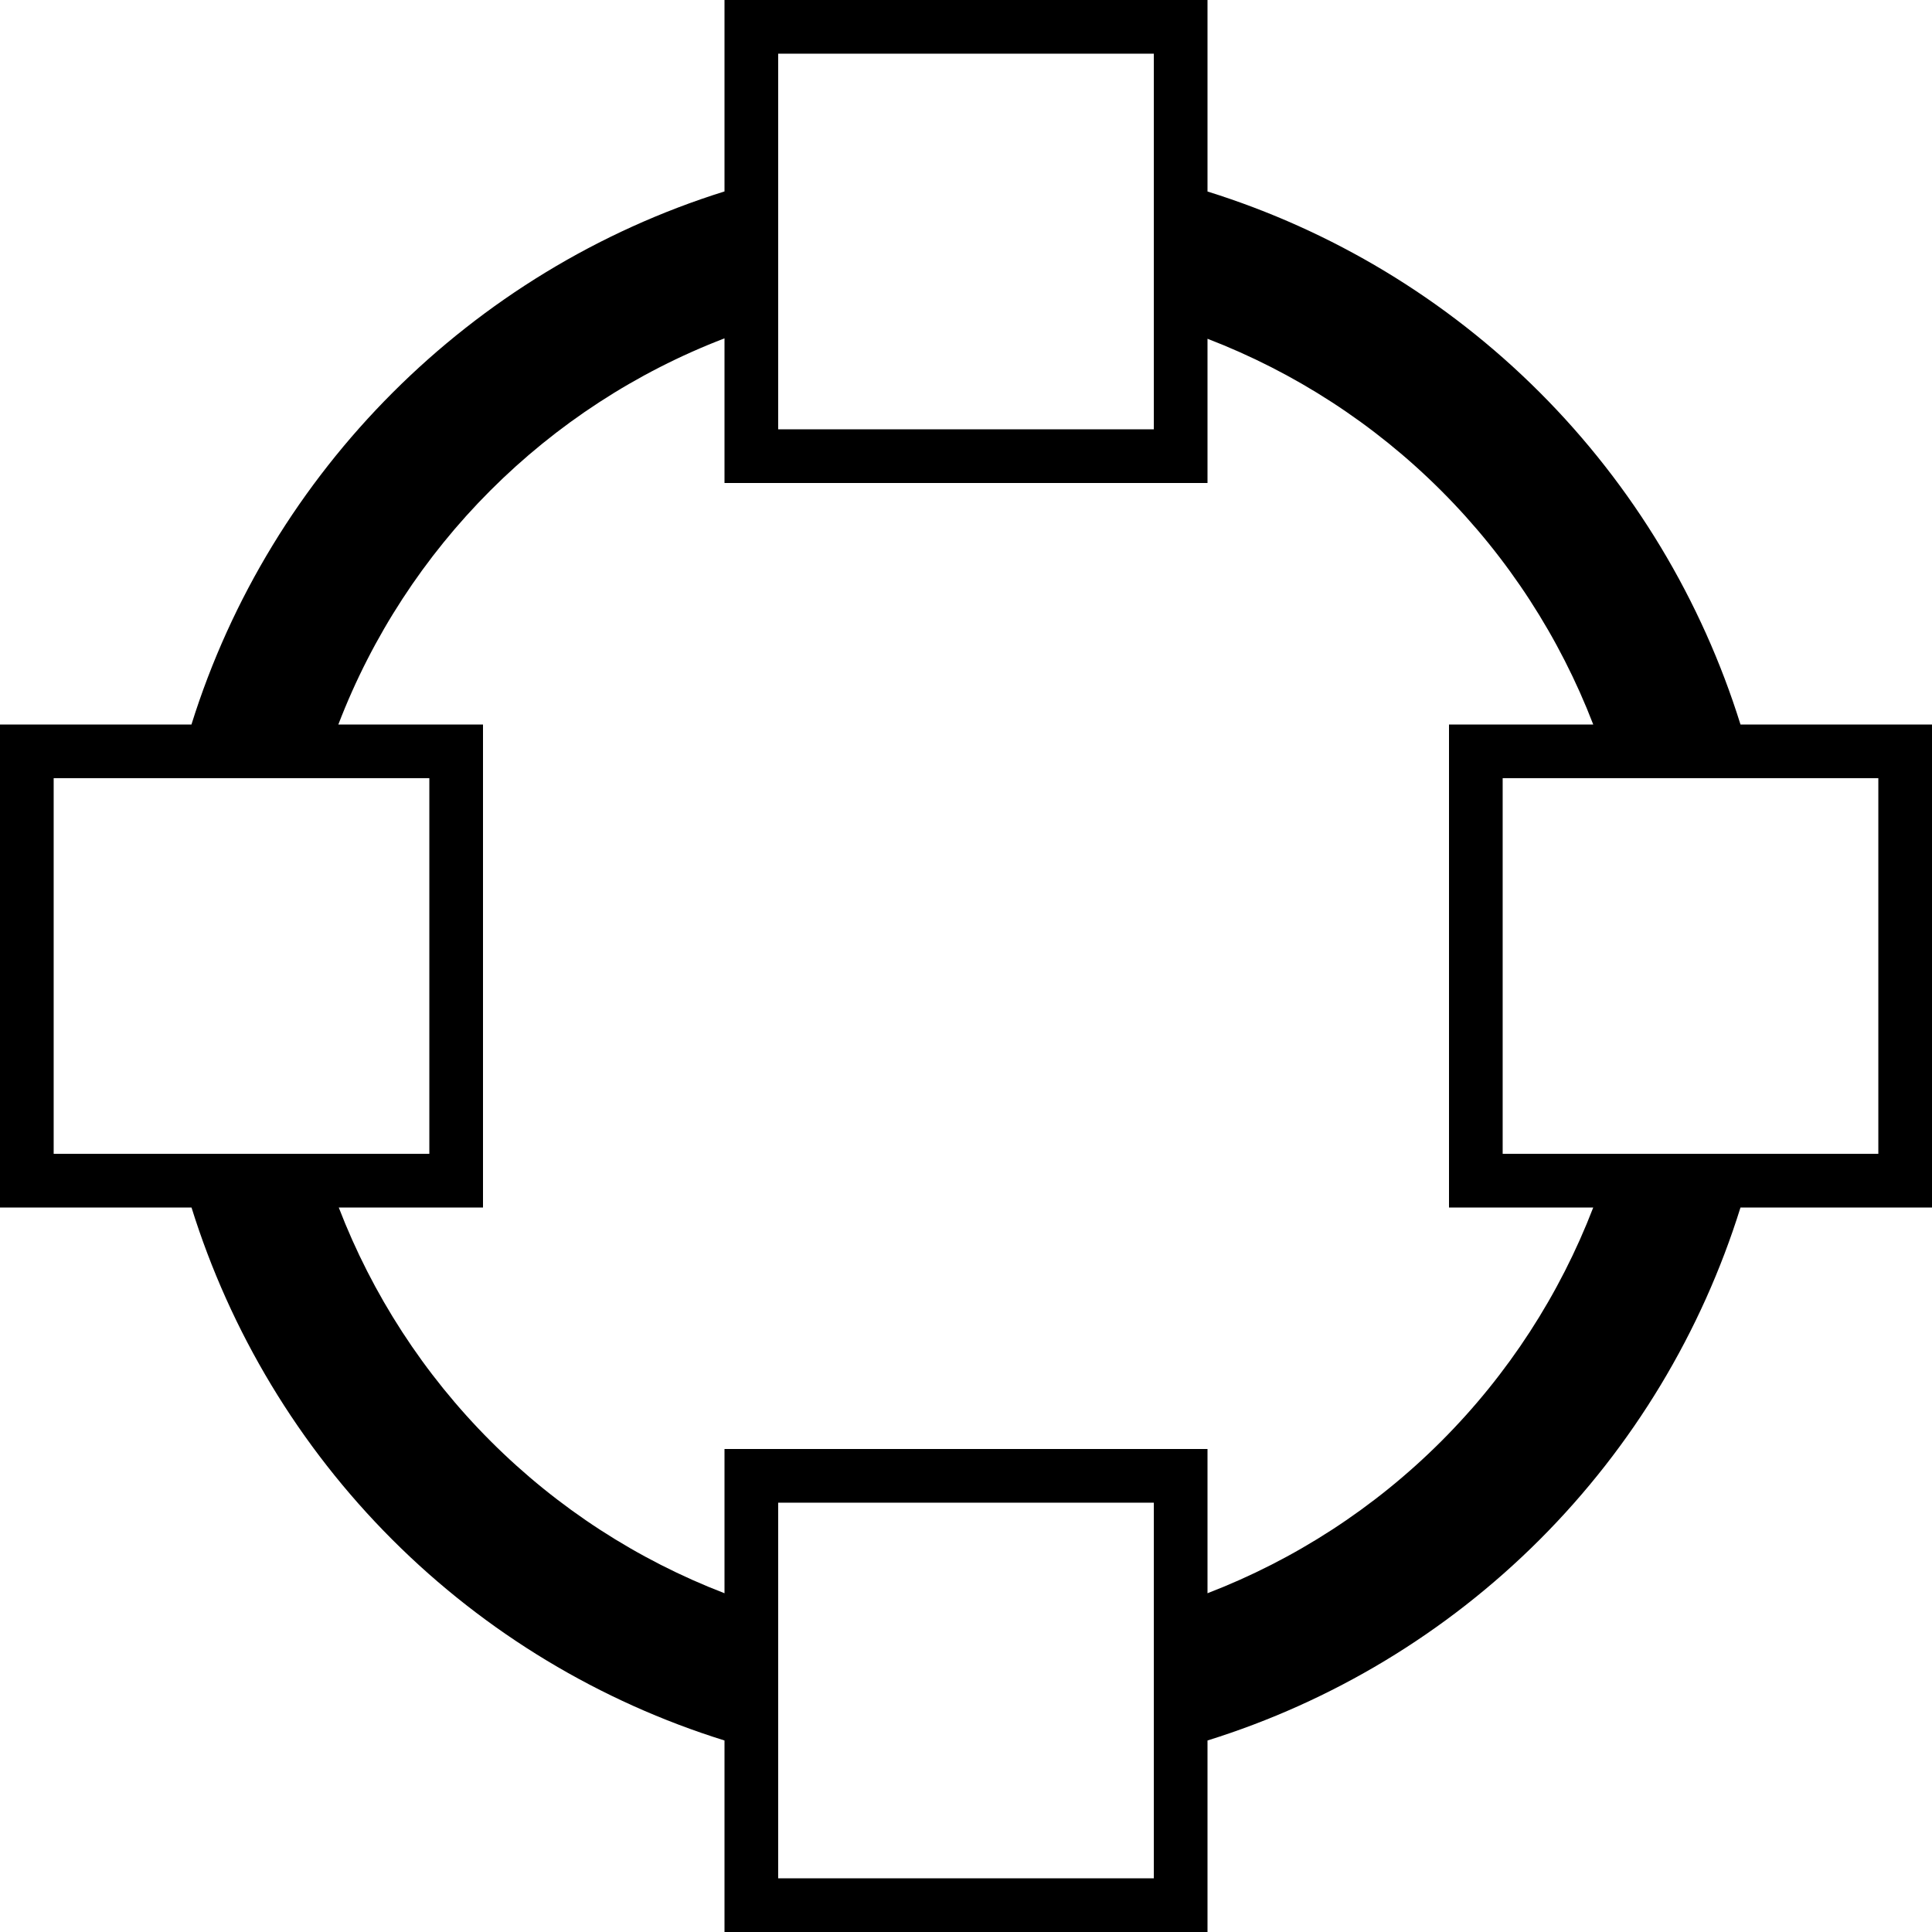
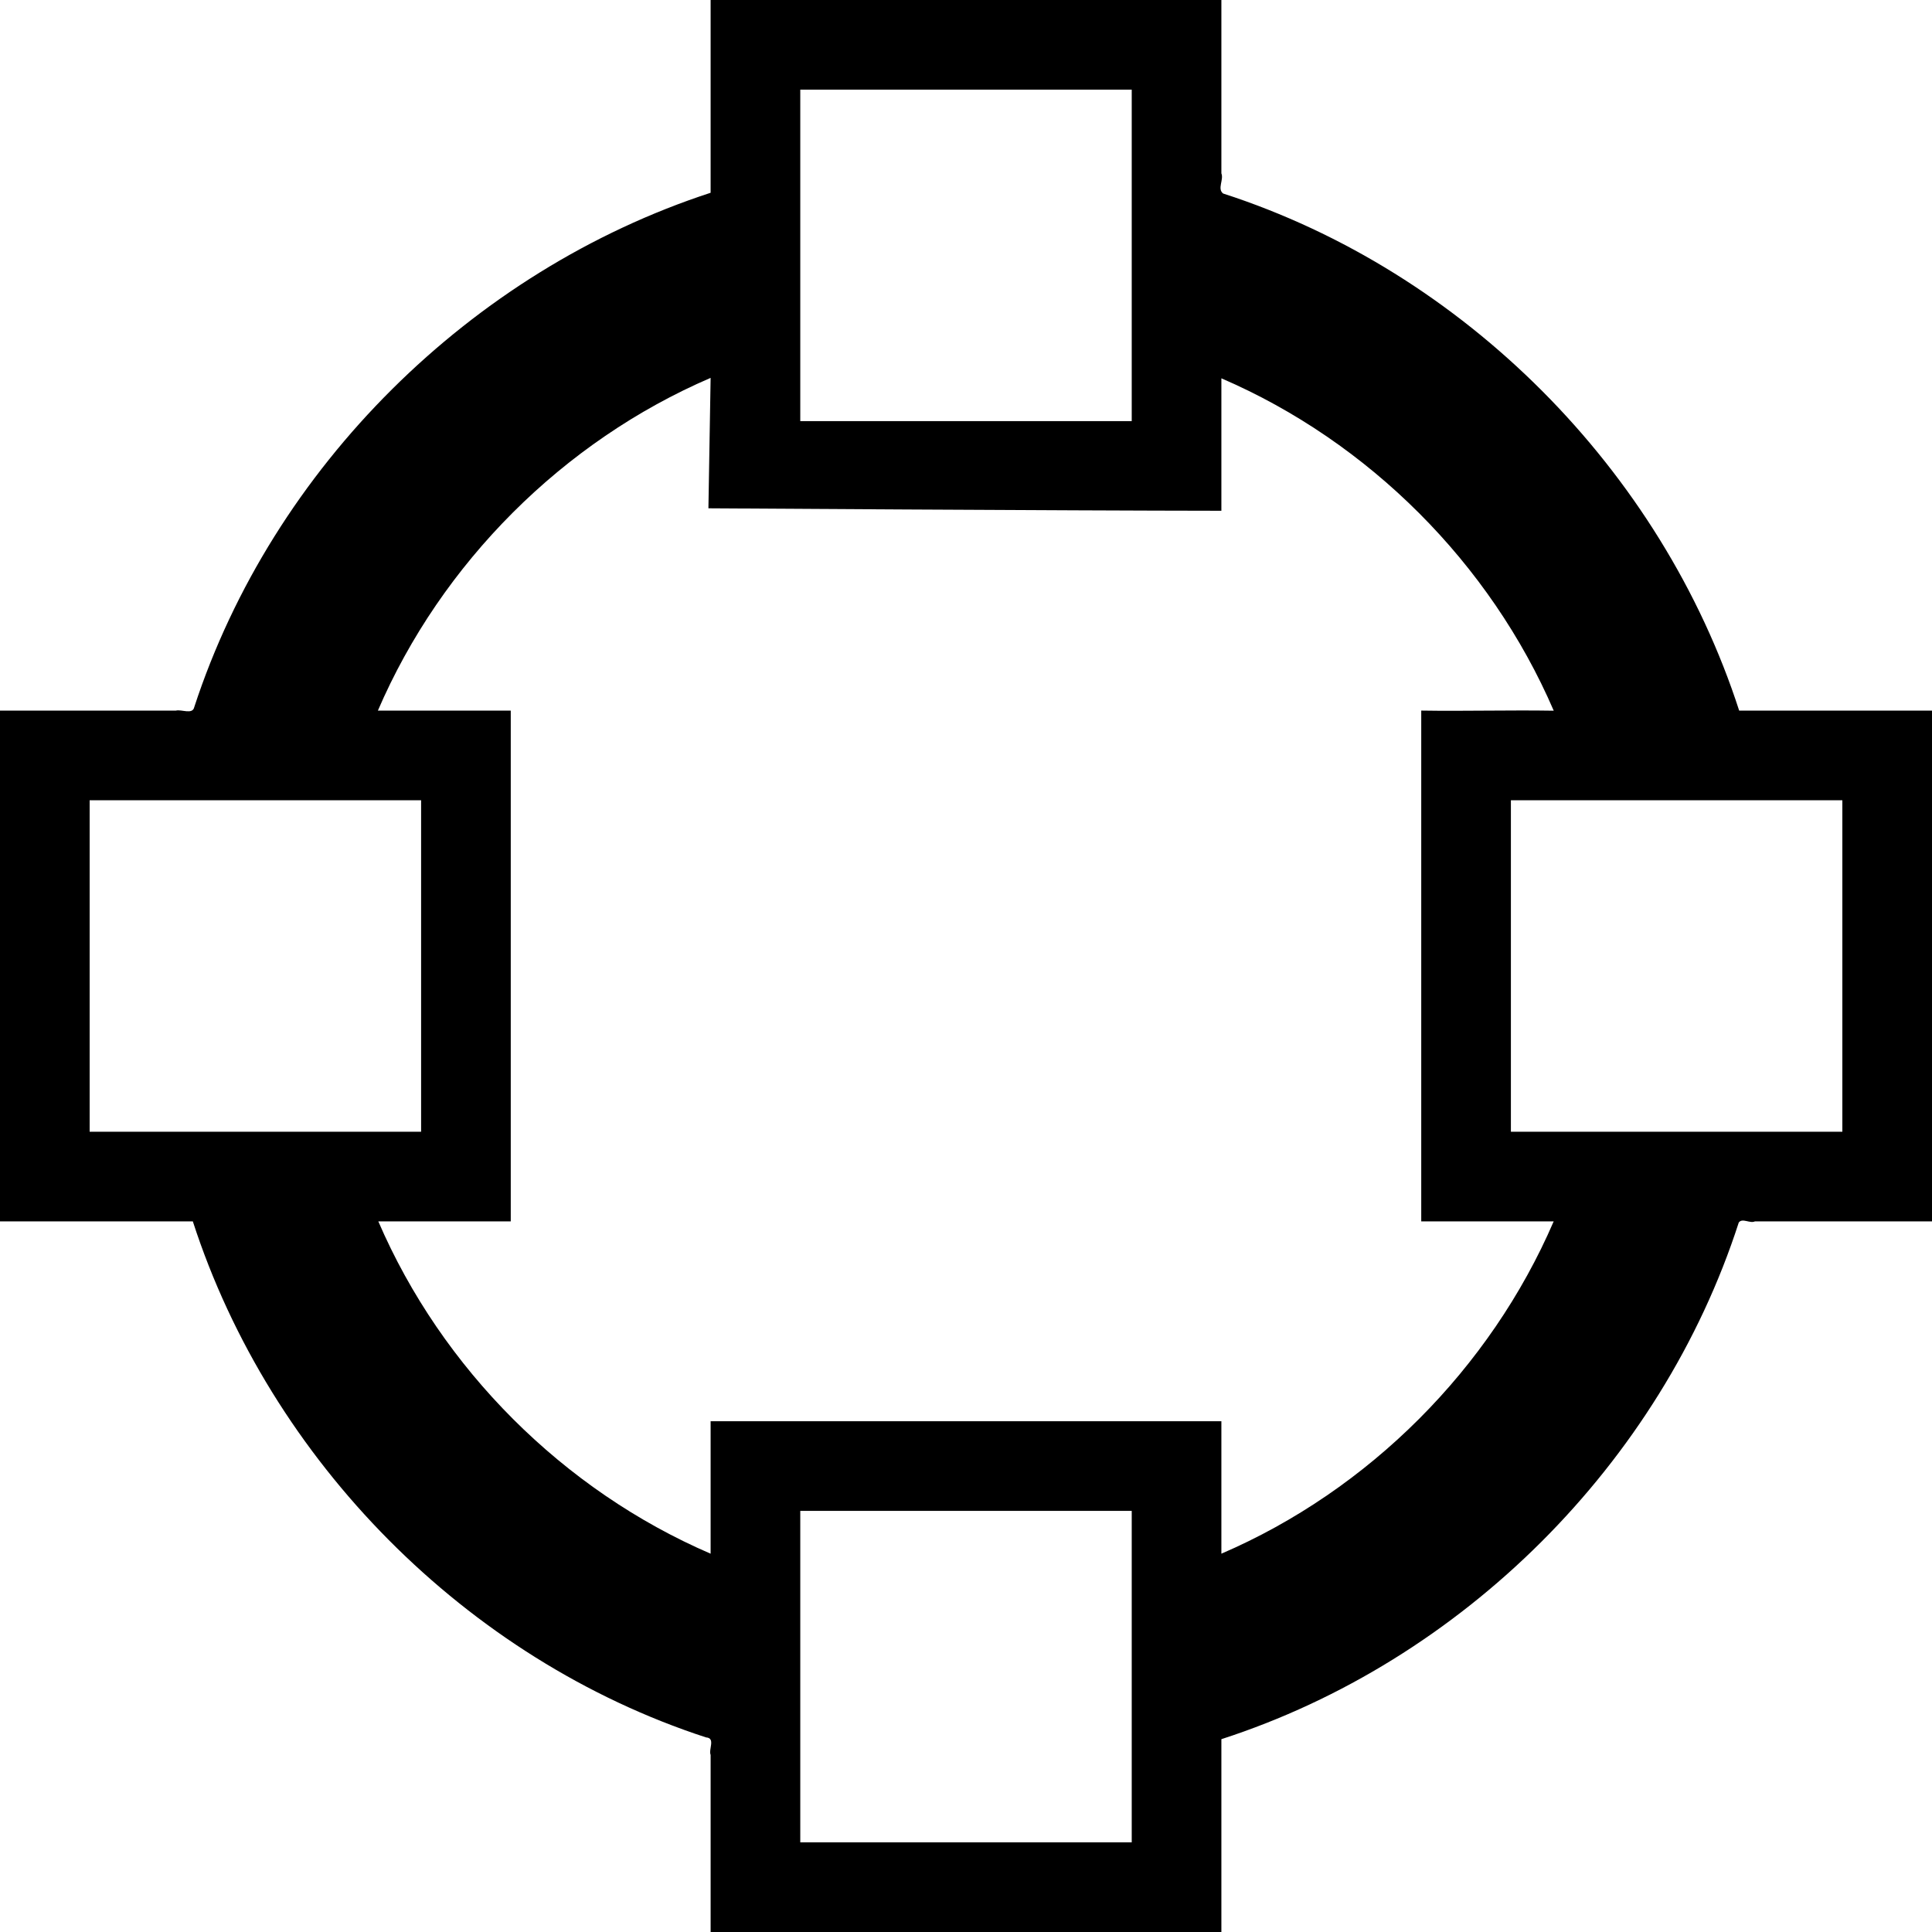
<svg xmlns="http://www.w3.org/2000/svg" width="1024" height="1024" viewBox="0 0 1024 1024" id="svg3353" version="1.1">
  <defs id="defs3355" />
  <g id="layer1" transform="translate(0,-28.36216)">
-     <path id="rect830-4-0" style="color:#000000;font-style:normal;font-variant:normal;font-weight:normal;font-stretch:normal;font-size:medium;line-height:normal;font-family:sans-serif;font-variant-ligatures:normal;font-variant-position:normal;font-variant-caps:normal;font-variant-numeric:normal;font-variant-alternates:normal;font-feature-settings:normal;text-indent:0;text-align:start;text-decoration:none;text-decoration-line:none;text-decoration-style:solid;text-decoration-color:#000000;letter-spacing:normal;word-spacing:normal;text-transform:none;writing-mode:lr-tb;direction:ltr;text-orientation:mixed;dominant-baseline:auto;baseline-shift:baseline;text-anchor:start;white-space:normal;shape-padding:0;clip-rule:nonzero;display:inline;overflow:visible;visibility:visible;opacity:1;isolation:auto;mix-blend-mode:normal;color-interpolation:sRGB;color-interpolation-filters:linearRGB;solid-color:#000000;solid-opacity:1;vector-effect:none;fill:#000000;fill-opacity:1;fill-rule:nonzero;stroke:none;stroke-width:28.444;stroke-linecap:round;stroke-linejoin:miter;stroke-miterlimit:4;stroke-dasharray:none;stroke-dashoffset:0;stroke-opacity:1;paint-order:normal;color-rendering:auto;image-rendering:auto;shape-rendering:auto;text-rendering:auto;enable-background:accumulate" d="m 384,796.362 c 0,85.333 0,170.667 0,256 H 640 V 796.362 Z m 28.444,28.444 H 611.556 V 1023.918 H 412.444 Z M 384,28.362 c 0,85.333 0,170.667 0,256 H 640 V 28.362 Z m 28.444,28.444 H 611.556 V 255.918 H 412.444 Z M 768,412.362 c 0,85.333 0,170.667 0,256 h 256 V 412.362 Z m 28.444,28.444 H 995.556 V 639.918 H 796.444 Z M 0,412.362 c 0,85.333 0,170.667 0,256 H 256 V 412.362 Z m 28.444,28.444 H 227.556 V 639.918 H 28.444 Z M 384,129.825 C 249.69,171.81 143.461,278.053 101.475,412.362 h 77.855 C 215.376,318.383 290.02,243.742 384,207.696 Z m 256,0.041 v 78.047 c 46.037,17.725 88.334,44.989 123.898,80.553 35.563,35.563 62.826,77.861 80.551,123.896 h 78.047 C 901.964,346.527 865.711,285.962 816.057,236.307 766.402,186.653 705.836,150.399 640,129.866 Z M 101.504,668.362 c 20.532,65.836 56.785,126.402 106.439,176.057 C 257.598,894.073 318.164,930.326 384,950.858 V 872.813 C 337.963,855.088 295.666,827.825 260.102,792.261 224.537,756.697 197.273,714.399 179.549,668.362 Z m 742.947,0 C 826.727,714.399 799.463,756.697 763.898,792.261 728.334,827.825 686.037,855.088 640,872.813 v 78.045 C 705.836,930.326 766.402,894.073 816.057,844.419 865.711,794.765 901.964,734.199 922.496,668.362 Z" />
+     <path style="color:#000000;font-style:normal;font-variant:normal;font-weight:normal;font-stretch:normal;font-size:medium;line-height:normal;font-family:sans-serif;font-variant-ligatures:normal;font-variant-position:normal;font-variant-caps:normal;font-variant-numeric:normal;font-variant-alternates:normal;font-feature-settings:normal;text-indent:0;text-align:start;text-decoration:none;text-decoration-line:none;text-decoration-style:solid;text-decoration-color:#000000;letter-spacing:normal;word-spacing:normal;text-transform:none;writing-mode:lr-tb;direction:ltr;text-orientation:mixed;dominant-baseline:auto;baseline-shift:baseline;text-anchor:start;white-space:normal;shape-padding:0;clip-rule:nonzero;display:inline;overflow:visible;visibility:visible;opacity:1;isolation:auto;mix-blend-mode:normal;color-interpolation:sRGB;color-interpolation-filters:linearRGB;solid-color:#000000;solid-opacity:1;vector-effect:none;fill:#000000;fill-opacity:1;fill-rule:nonzero;stroke:none;stroke-width:27.9;stroke-linecap:round;stroke-linejoin:miter;stroke-miterlimit:4;stroke-dasharray:none;stroke-dashoffset:0;stroke-opacity:1;paint-order:normal;color-rendering:auto;image-rendering:auto;shape-rendering:auto;text-rendering:auto;enable-background:accumulate" d="M 376.644,30.324 V 130.533 c -127.027,41.443 -232.127,145.529 -273.69,272.632 -0.883,4.141 -6.784,1.023 -9.757,1.841 H 0 v 270.713 h 102.201 c 41.118,126.956 145.033,232.082 272.004,273.504 5.176,0.321 1.238,6.302 2.439,9.301 v 93.839 H 647.356 V 950.163 c 127.652,-41.297 232.958,-146.104 274.222,-273.835 1.892,-2.586 5.925,0.666 8.58,-0.609 H 1024 V 405.006 H 921.801 C 880.532,277.485 775.871,172.172 648.274,130.923 c -3.225,-2.468 0.467,-7.335 -0.918,-10.682 V 28.362 H 376.644 v 0.981 z m 223.195,45.556 V 251.56 H 424.161 V 75.879 Z M 375.475,297.773 c 0,0 188.228,1.226 271.881,1.307 v -70.205 c 78.14,33.676 142.479,98.037 176.155,176.174 -23.407,-0.393 -46.817,0.307 -70.224,-0.067 v 270.736 h 70.201 c -33.65,78.068 -98.006,142.495 -176.132,176.13 V 781.65 H 376.644 v 70.203 C 298.476,818.169 234.154,753.781 200.515,675.719 h 70.197 V 405.006 H 200.282 C 233.968,326.742 298.427,262.294 376.644,228.646 Z M 223.195,452.523 V 628.203 H 47.517 V 452.523 Z m 753.287,0 V 628.203 H 800.805 V 452.523 Z M 599.839,829.167 V 1004.847 H 424.161 V 829.167 Z" id="rect830-4-0" />
  </g>
</svg>
